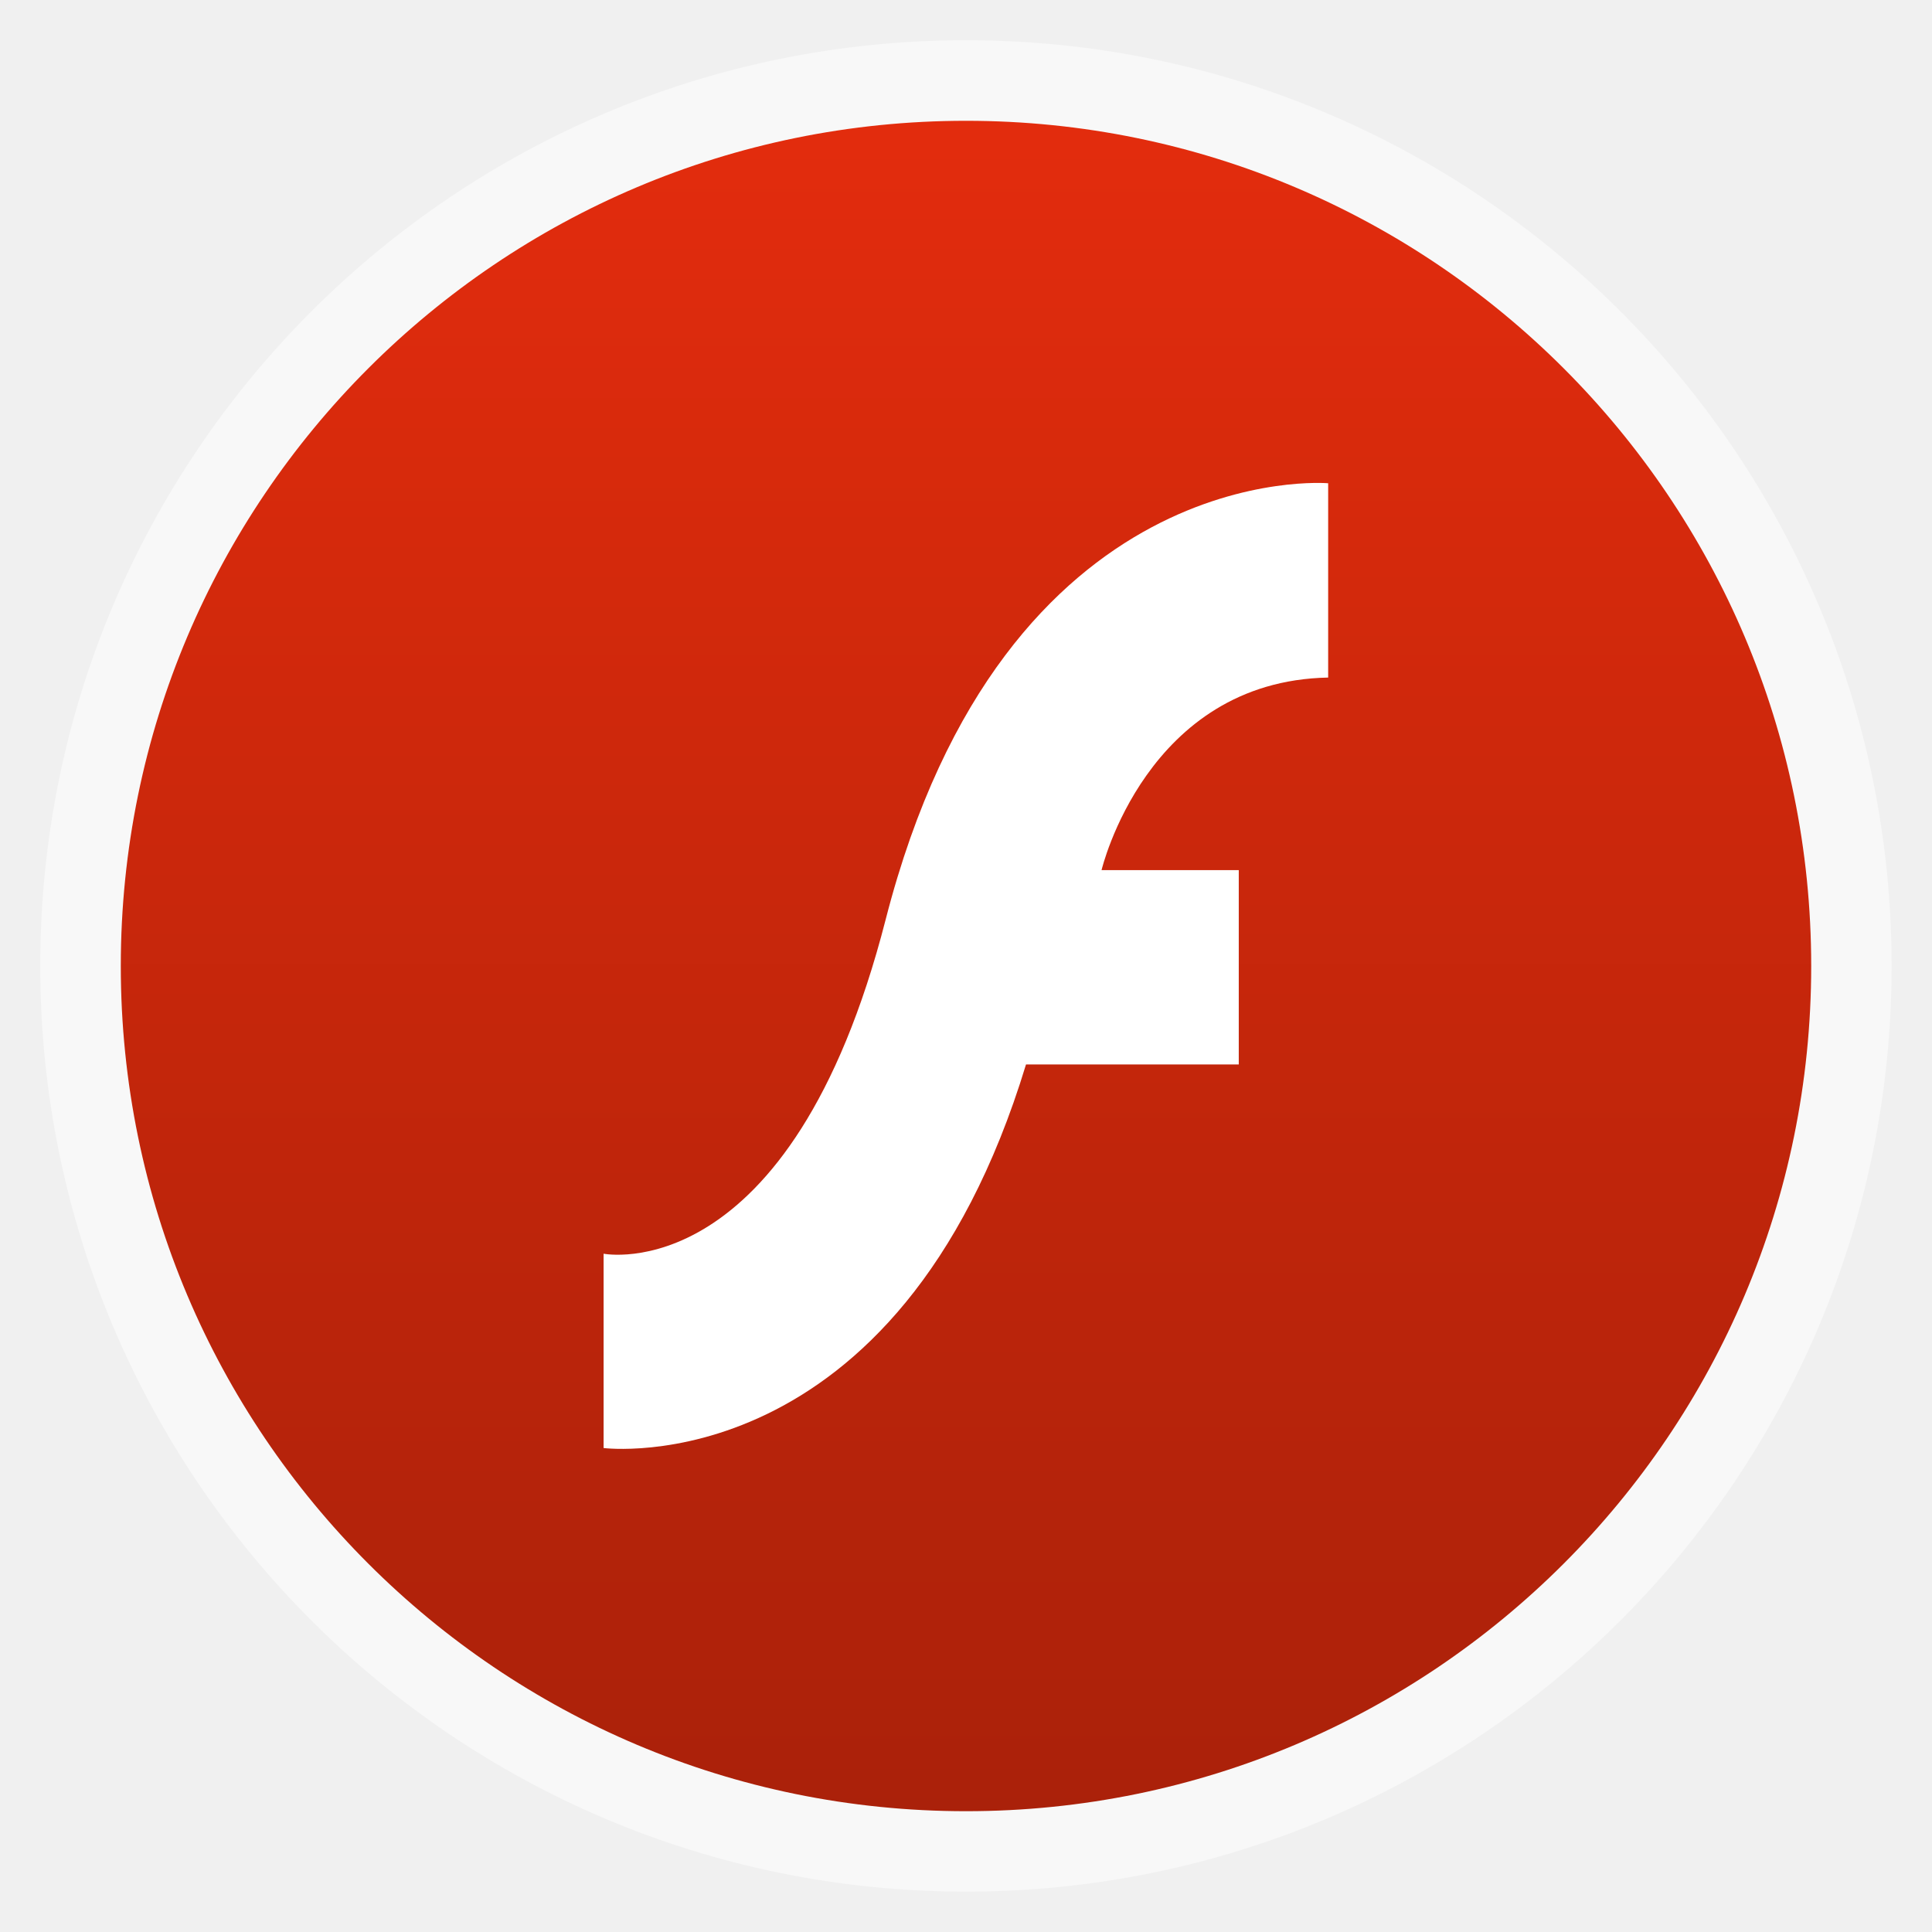
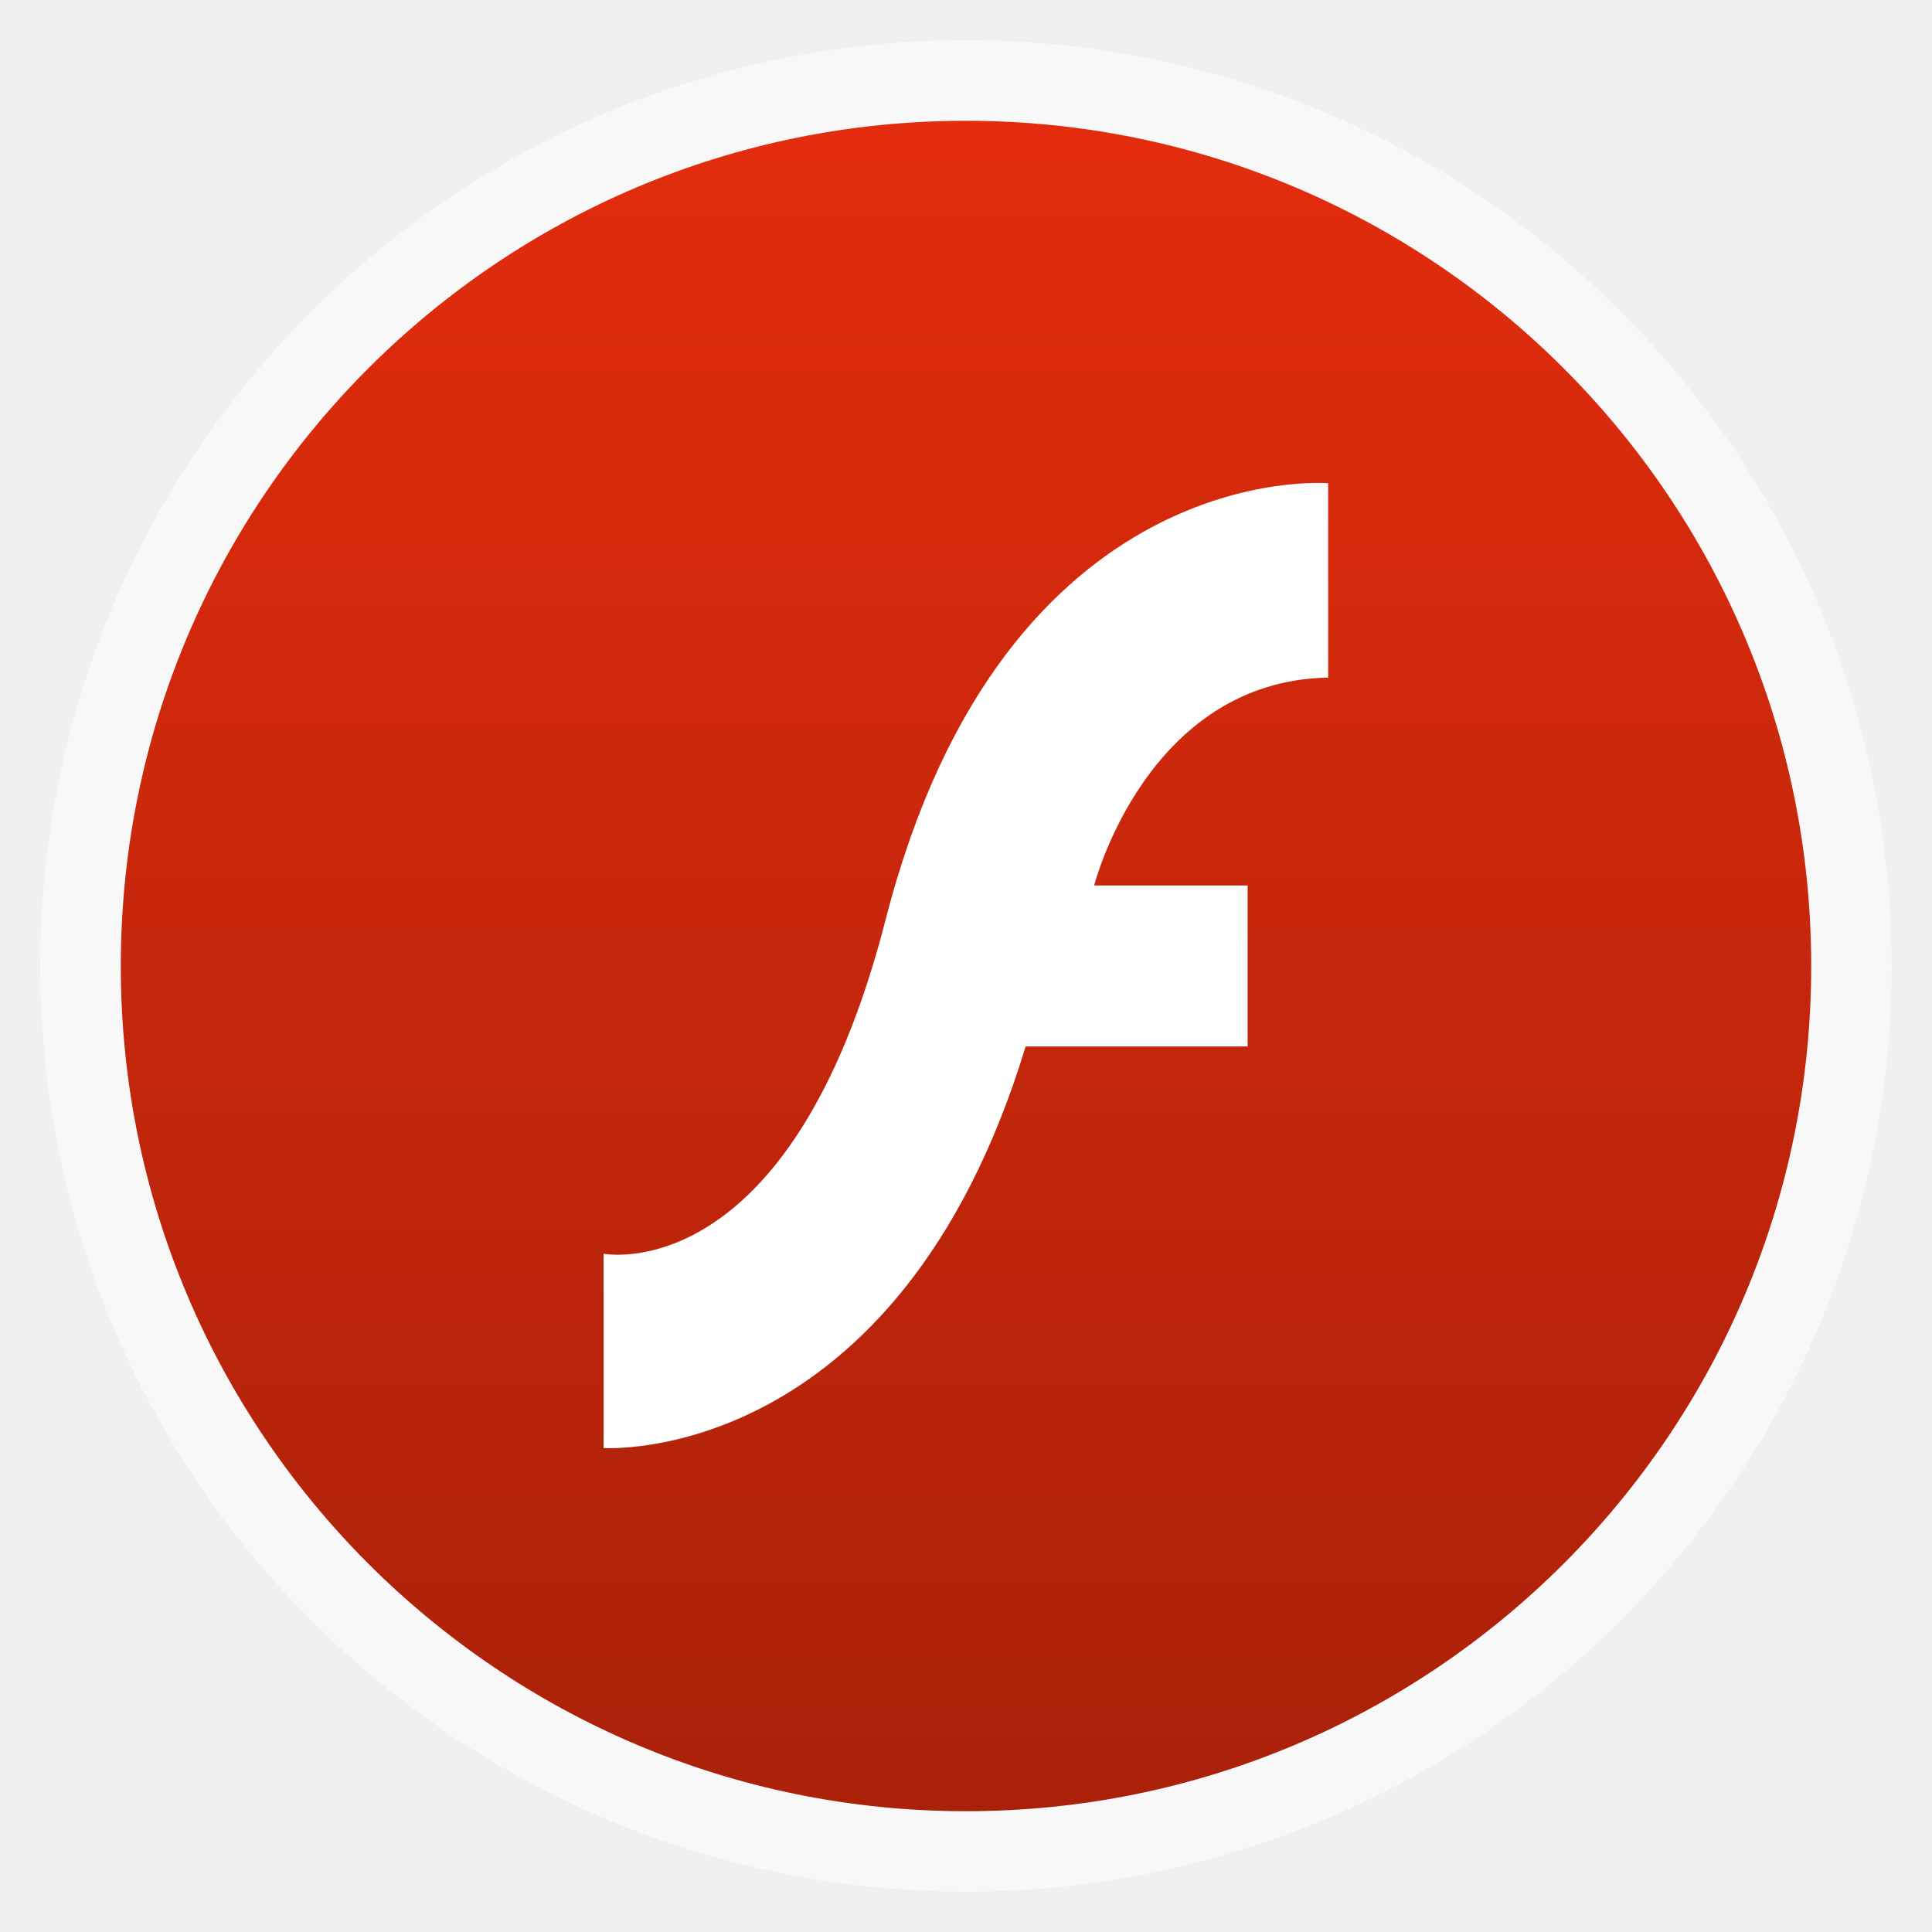
- <svg xmlns="http://www.w3.org/2000/svg" xmlns:xlink="http://www.w3.org/1999/xlink" width="48" viewBox="0 0 13.547 13.547" height="48">
-   <defs>
+ <svg xmlns="http://www.w3.org/2000/svg" xmlns:xlink="http://www.w3.org/1999/xlink" width="48" viewBox="0 0 13.547 13.547" height="48" id="svg2" version="1.1">
+   <defs id="defs4">
    <linearGradient id="linearGradient4460">
-       <stop offset="0" style="stop-color:#aa210a" />
-       <stop offset="1" style="stop-color:#e32c0d" />
+       <stop offset="0" style="stop-color:#aa210a" id="stop7" />
+       <stop offset="1" style="stop-color:#e32c0d" id="stop9" />
    </linearGradient>
    <linearGradient gradientTransform="matrix(1.10525 0 0 1.10525 -134.2787 -295.7618)" xlink:href="#linearGradient4460" id="linearGradient3052" y1="279.096" y2="268.33" gradientUnits="userSpaceOnUse" x2="0" />
  </defs>
-   <g style="fill-rule:evenodd">
-     <rect width="12.982" x=".282" y=".282" rx="6.491" height="12.982" style="opacity:.5;fill:#fff" />
-     <rect width="11.853" x=".847" y=".847" rx="5.926" height="11.853" style="fill:url(#linearGradient3052)" />
+   <g style="fill-rule:evenodd" id="g12">
+     <rect width="12.982" x=".282" y=".282" rx="6.491" height="12.982" style="opacity:.5;fill:#fff" id="rect14" />
+     <rect width="11.853" x=".847" y=".847" rx="5.926" height="11.853" style="fill:url(#linearGradient3052)" id="rect16" />
  </g>
-   <g transform="matrix(.87551 0 0 .93388 .79951 -264.3073)">
-     <path style="fill:#fff" d="m 9.724,286.649 0,1.459 c -1.457,0.026 -1.815,1.446 -1.815,1.446 l 1.099,0 0,1.459 -1.704,0 c -1.025,3.161 -3.383,2.88 -3.383,2.88 l 0,-1.459 c 0,0 1.496,0.278 2.259,-2.509 0.954,-3.485 3.543,-3.276 3.543,-3.276 z" />
+   <g transform="matrix(.87551 0 0 .93388 .79951 -264.3073)" id="g18">
+     <path style="fill:#ffffff" d="m 9.724,286.649 0,1.459 c -1.457,0.026 -1.874,1.561 -1.874,1.561 l 1.229,0 0,1.209 -1.778,0 c -1.025,3.161 -3.38,3.015 -3.38,3.015 l 0,-1.459 c 0,0 1.496,0.278 2.259,-2.509 0.954,-3.485 3.543,-3.276 3.543,-3.276 z" id="path20" />
  </g>
</svg>
